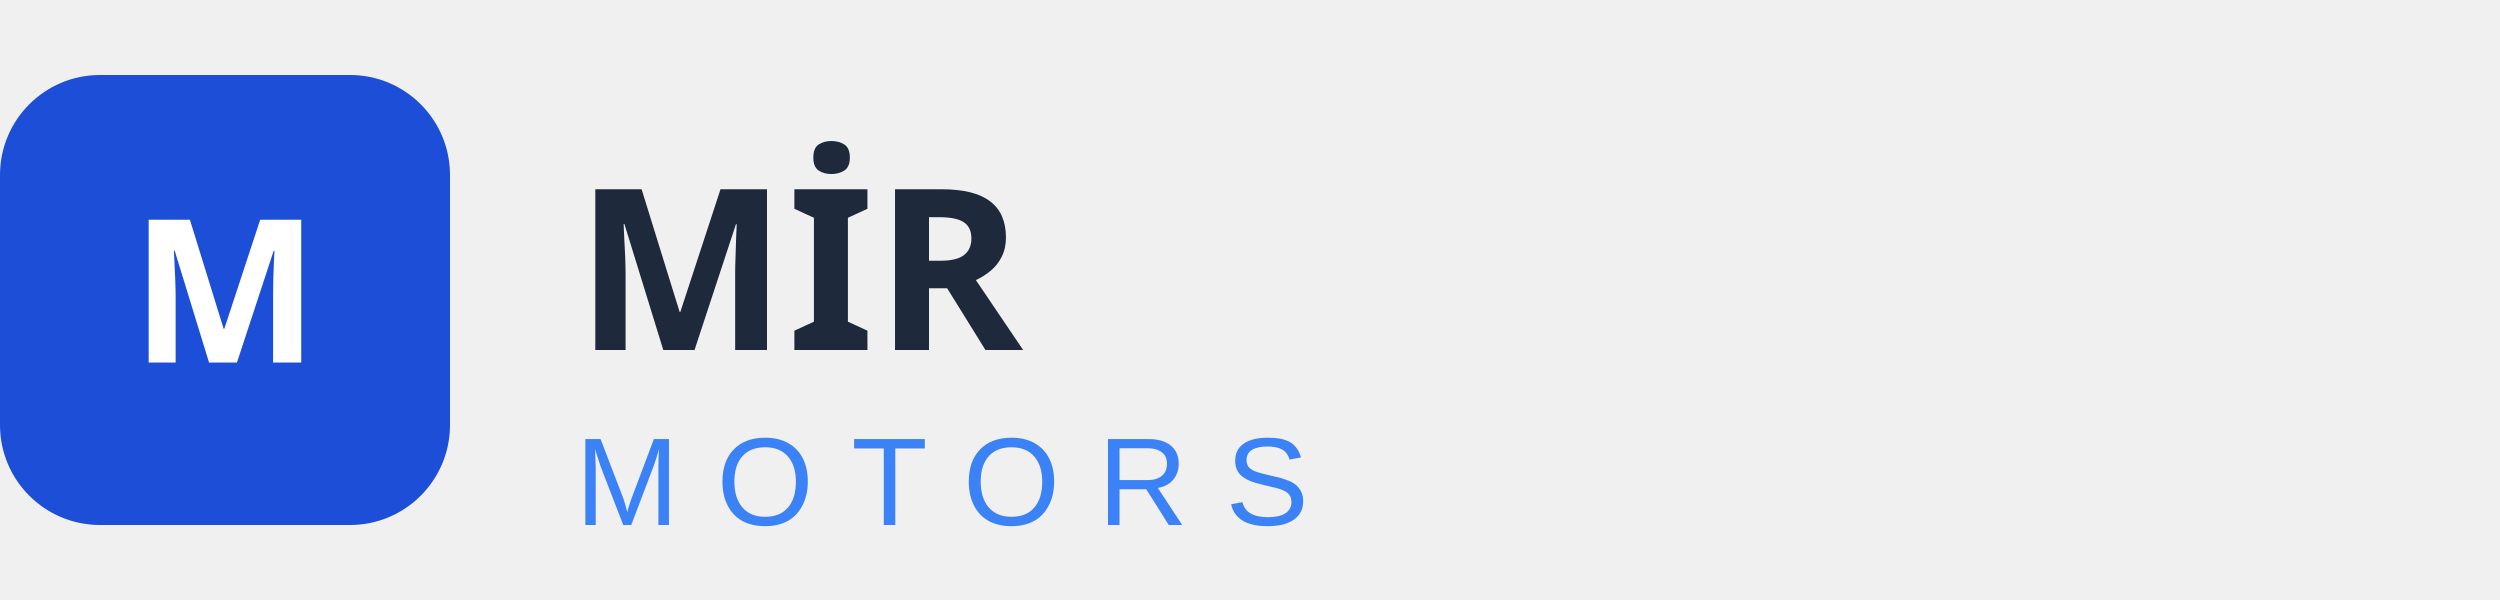
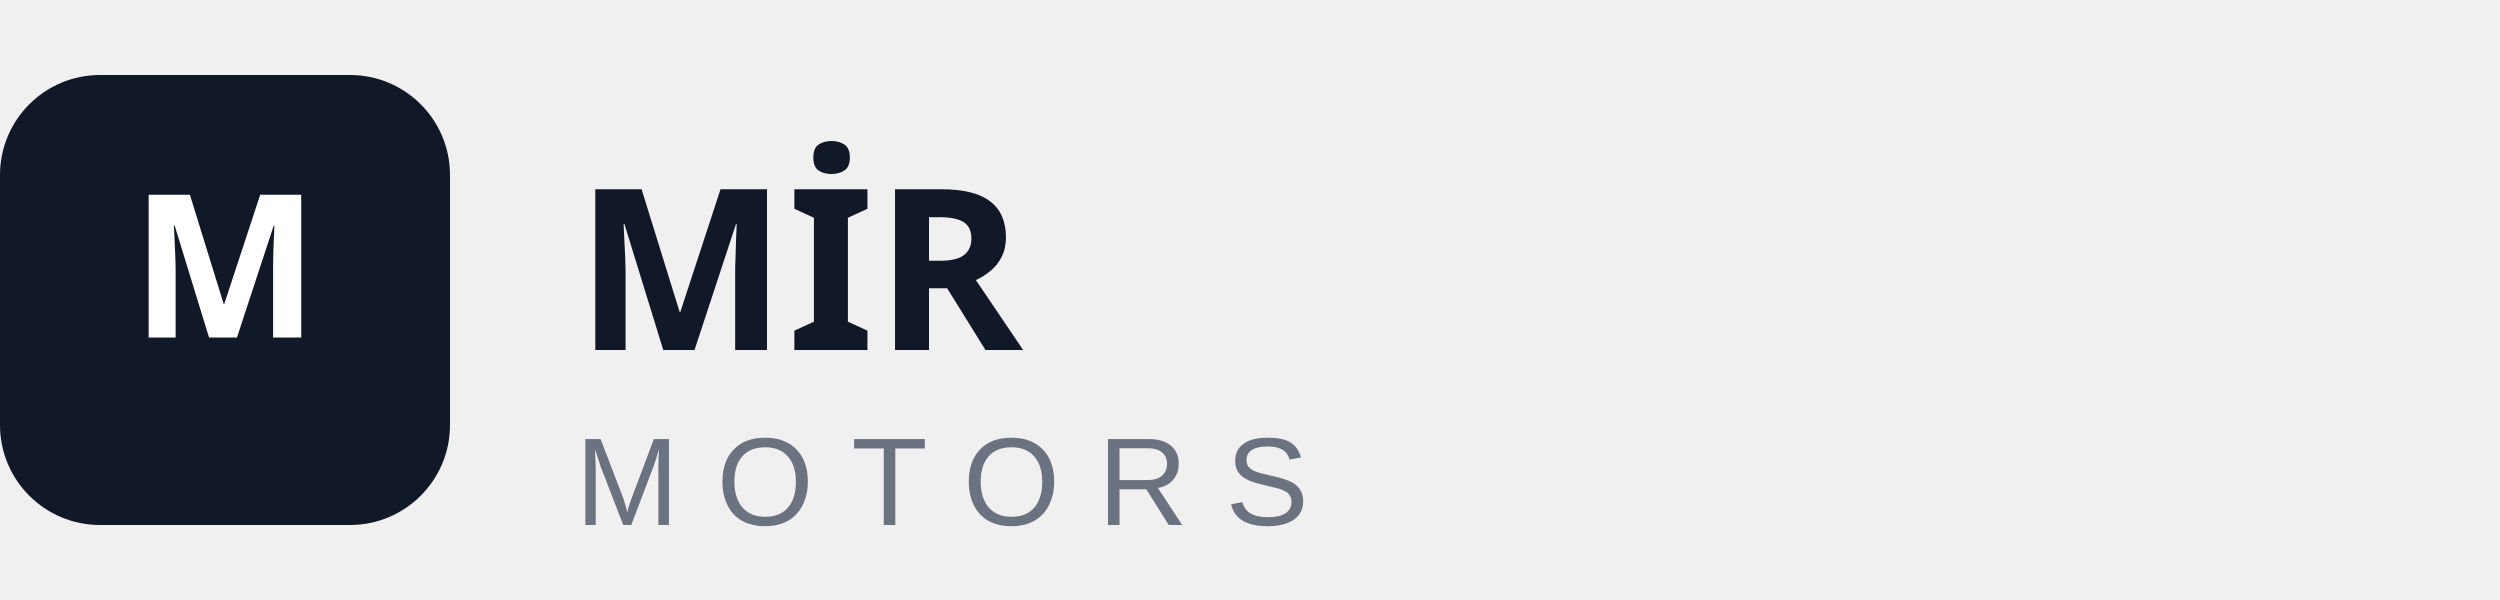
<svg xmlns="http://www.w3.org/2000/svg" viewBox="0 0 200 48" fill="none">
-   <rect width="36" height="36" x="0" y="6" rx="8" fill="#1d4ed8" />
-   <text x="18" y="29" font-family="Arial Black, sans-serif" font-size="16" font-weight="900" fill="white" text-anchor="middle">M</text>
-   <text x="46" y="28" font-family="Arial Black, sans-serif" font-size="18" font-weight="900" fill="#1e293b">MİR</text>
-   <text x="46" y="42" font-family="Arial, sans-serif" font-size="10" font-weight="400" fill="#3b82f6" letter-spacing="3">MOTORS</text>
+   <rect width="36" height="36" x="0" y="6" rx="8" fill="#111827" />
+   <text x="18" y="27" font-family="Arial Black, sans-serif" font-size="16" font-weight="900" fill="white" text-anchor="middle">M</text>
+   <text x="46" y="28" font-family="Arial Black, sans-serif" font-size="18" font-weight="900" fill="#111827">MİR</text>
+   <text x="46" y="42" font-family="Arial, sans-serif" font-size="10" font-weight="400" fill="#6b7280" letter-spacing="3">MOTORS</text>
</svg>
